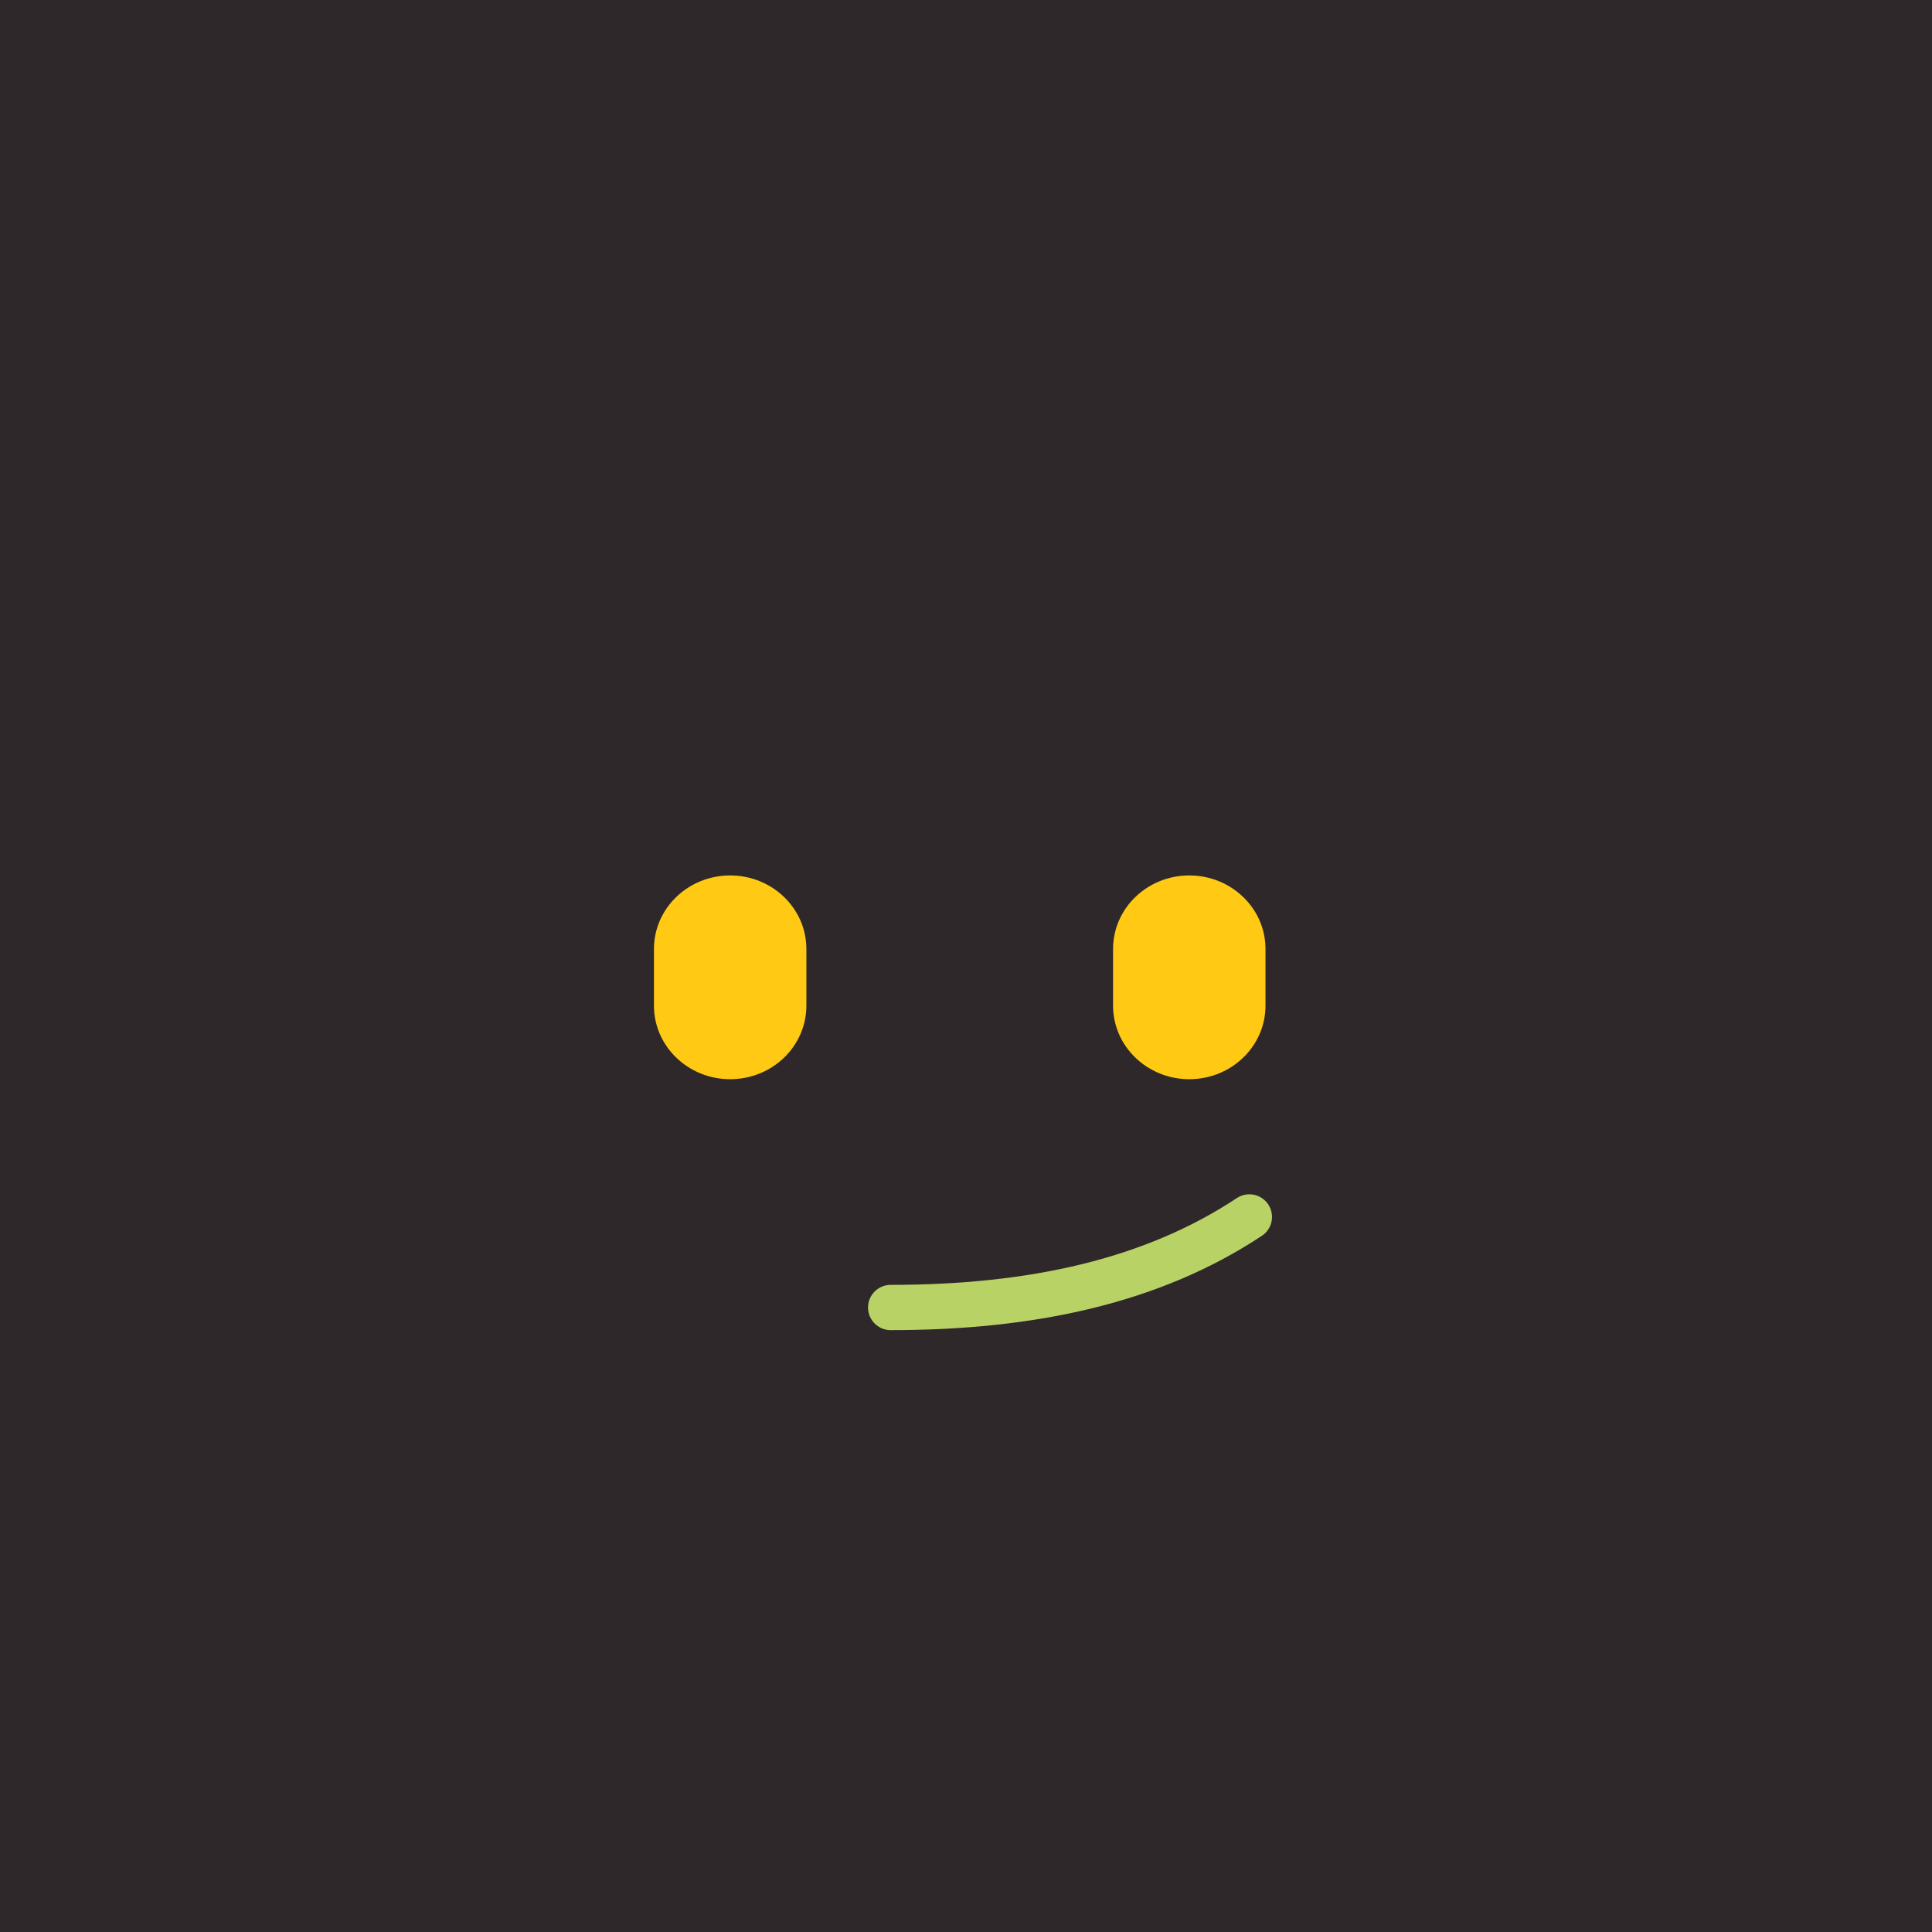
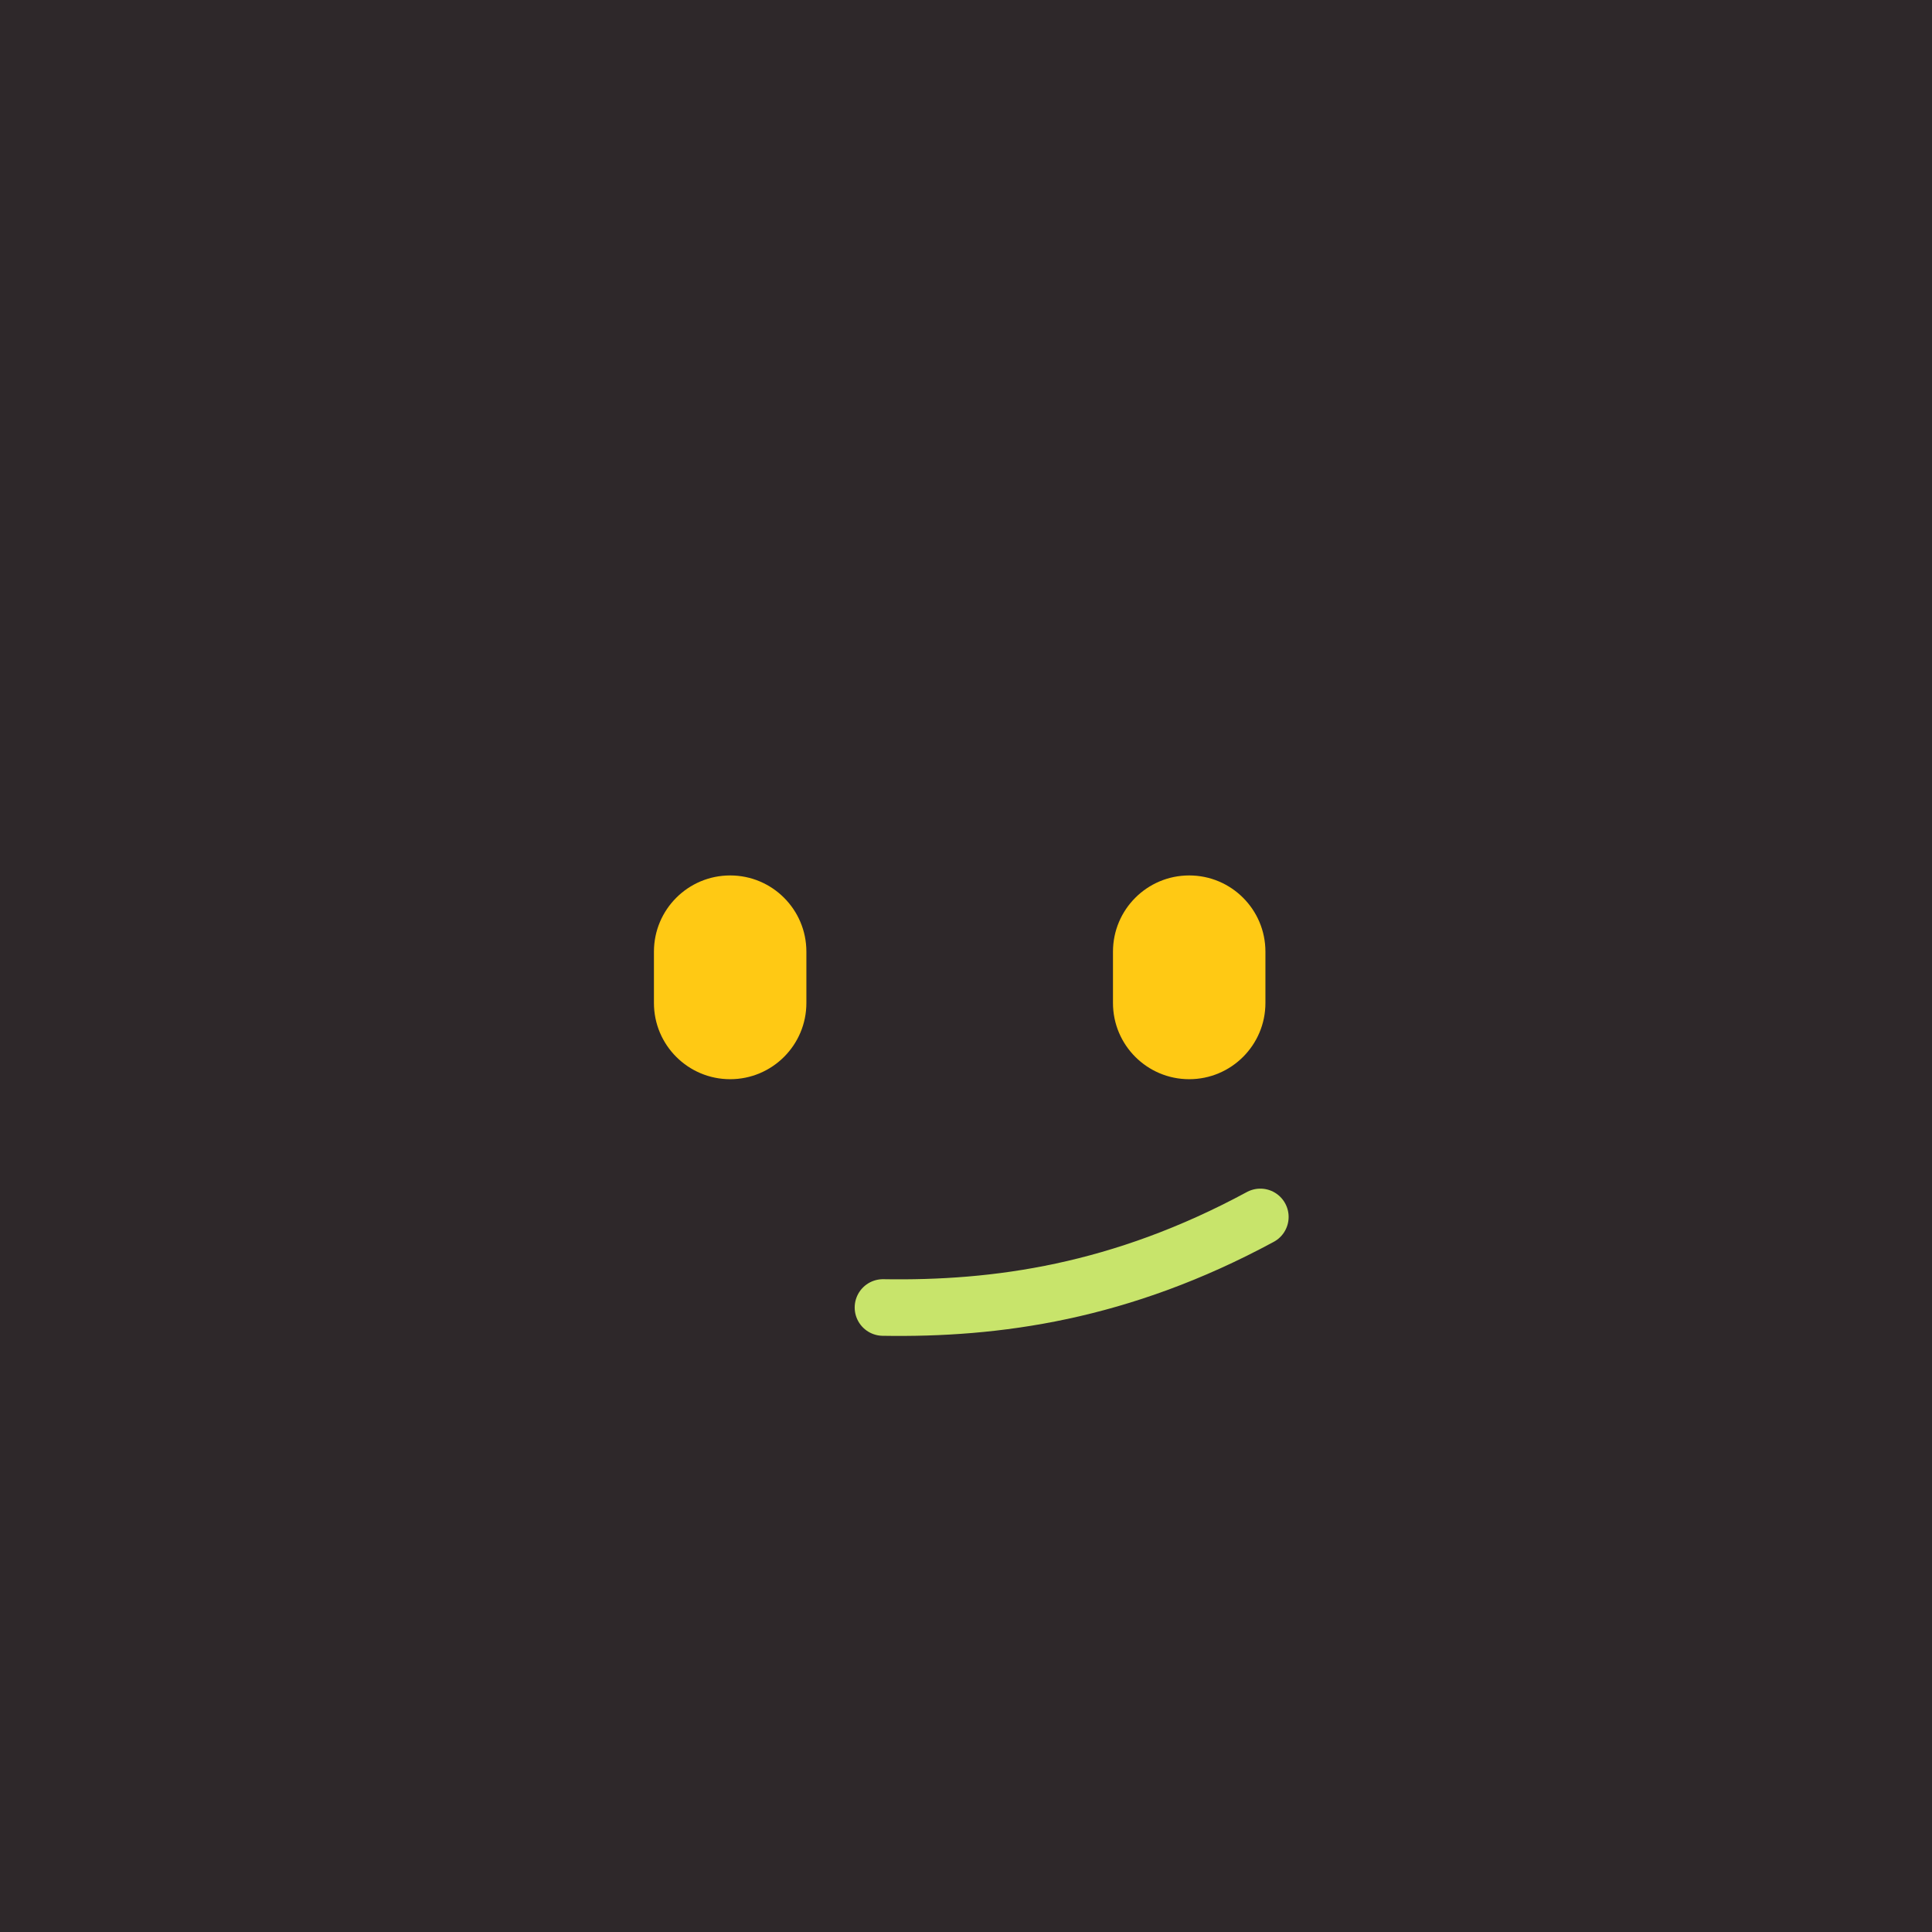
<svg xmlns="http://www.w3.org/2000/svg" width="1024" height="1024" viewBox="0 0 1024 1024" fill="none">
  <rect width="1024" height="1024" fill="#2E282A" />
-   <path d="M589.945 533C589.945 554.539 608.032 572 630.344 572C652.655 572 670.742 554.539 670.742 533V503C670.742 481.461 652.655 464 630.344 464C608.032 464 589.945 481.461 589.945 503V533Z" fill="#FFC914" />
-   <path d="M346.605 533C346.605 554.539 364.692 572 387.003 572C409.314 572 427.401 554.539 427.401 533V503C427.401 481.461 409.314 464 387.003 464C364.692 464 346.605 481.461 346.605 503V533Z" fill="#FFC914" />
-   <path opacity="0.9" d="M662.188 645C610.858 679 547.171 693 472.078 693" stroke="#C8E46B" stroke-width="24" stroke-linecap="round" />
+   <path d="M 387.0 464 H 387 A 40.4 40.4 0 0 1 427.4 504.4 V 531.6 A 40.4 40.4 0 0 1 387 572 H 387.0 A 40.4 40.4 0 0 1 346.6 531.6 V 504.4 A 40.4 40.4 0 0 1 387.0 464 Z" fill="#FFC914" />
+   <path d="M 630.3 464 H 630.3 A 40.4 40.4 0 0 1 670.7 504.4 V 531.6 A 40.4 40.4 0 0 1 630.3 572 H 630.3 A 40.4 40.4 0 0 1 589.9 531.6 V 504.4 A 40.4 40.4 0 0 1 630.3 464 Z" fill="#FFC914" />
+   <path d="M 468 693 C 528 694 594 685 668 645" stroke="#C8E46B" stroke-width="30" stroke-linecap="round" fill="none" />
</svg>
